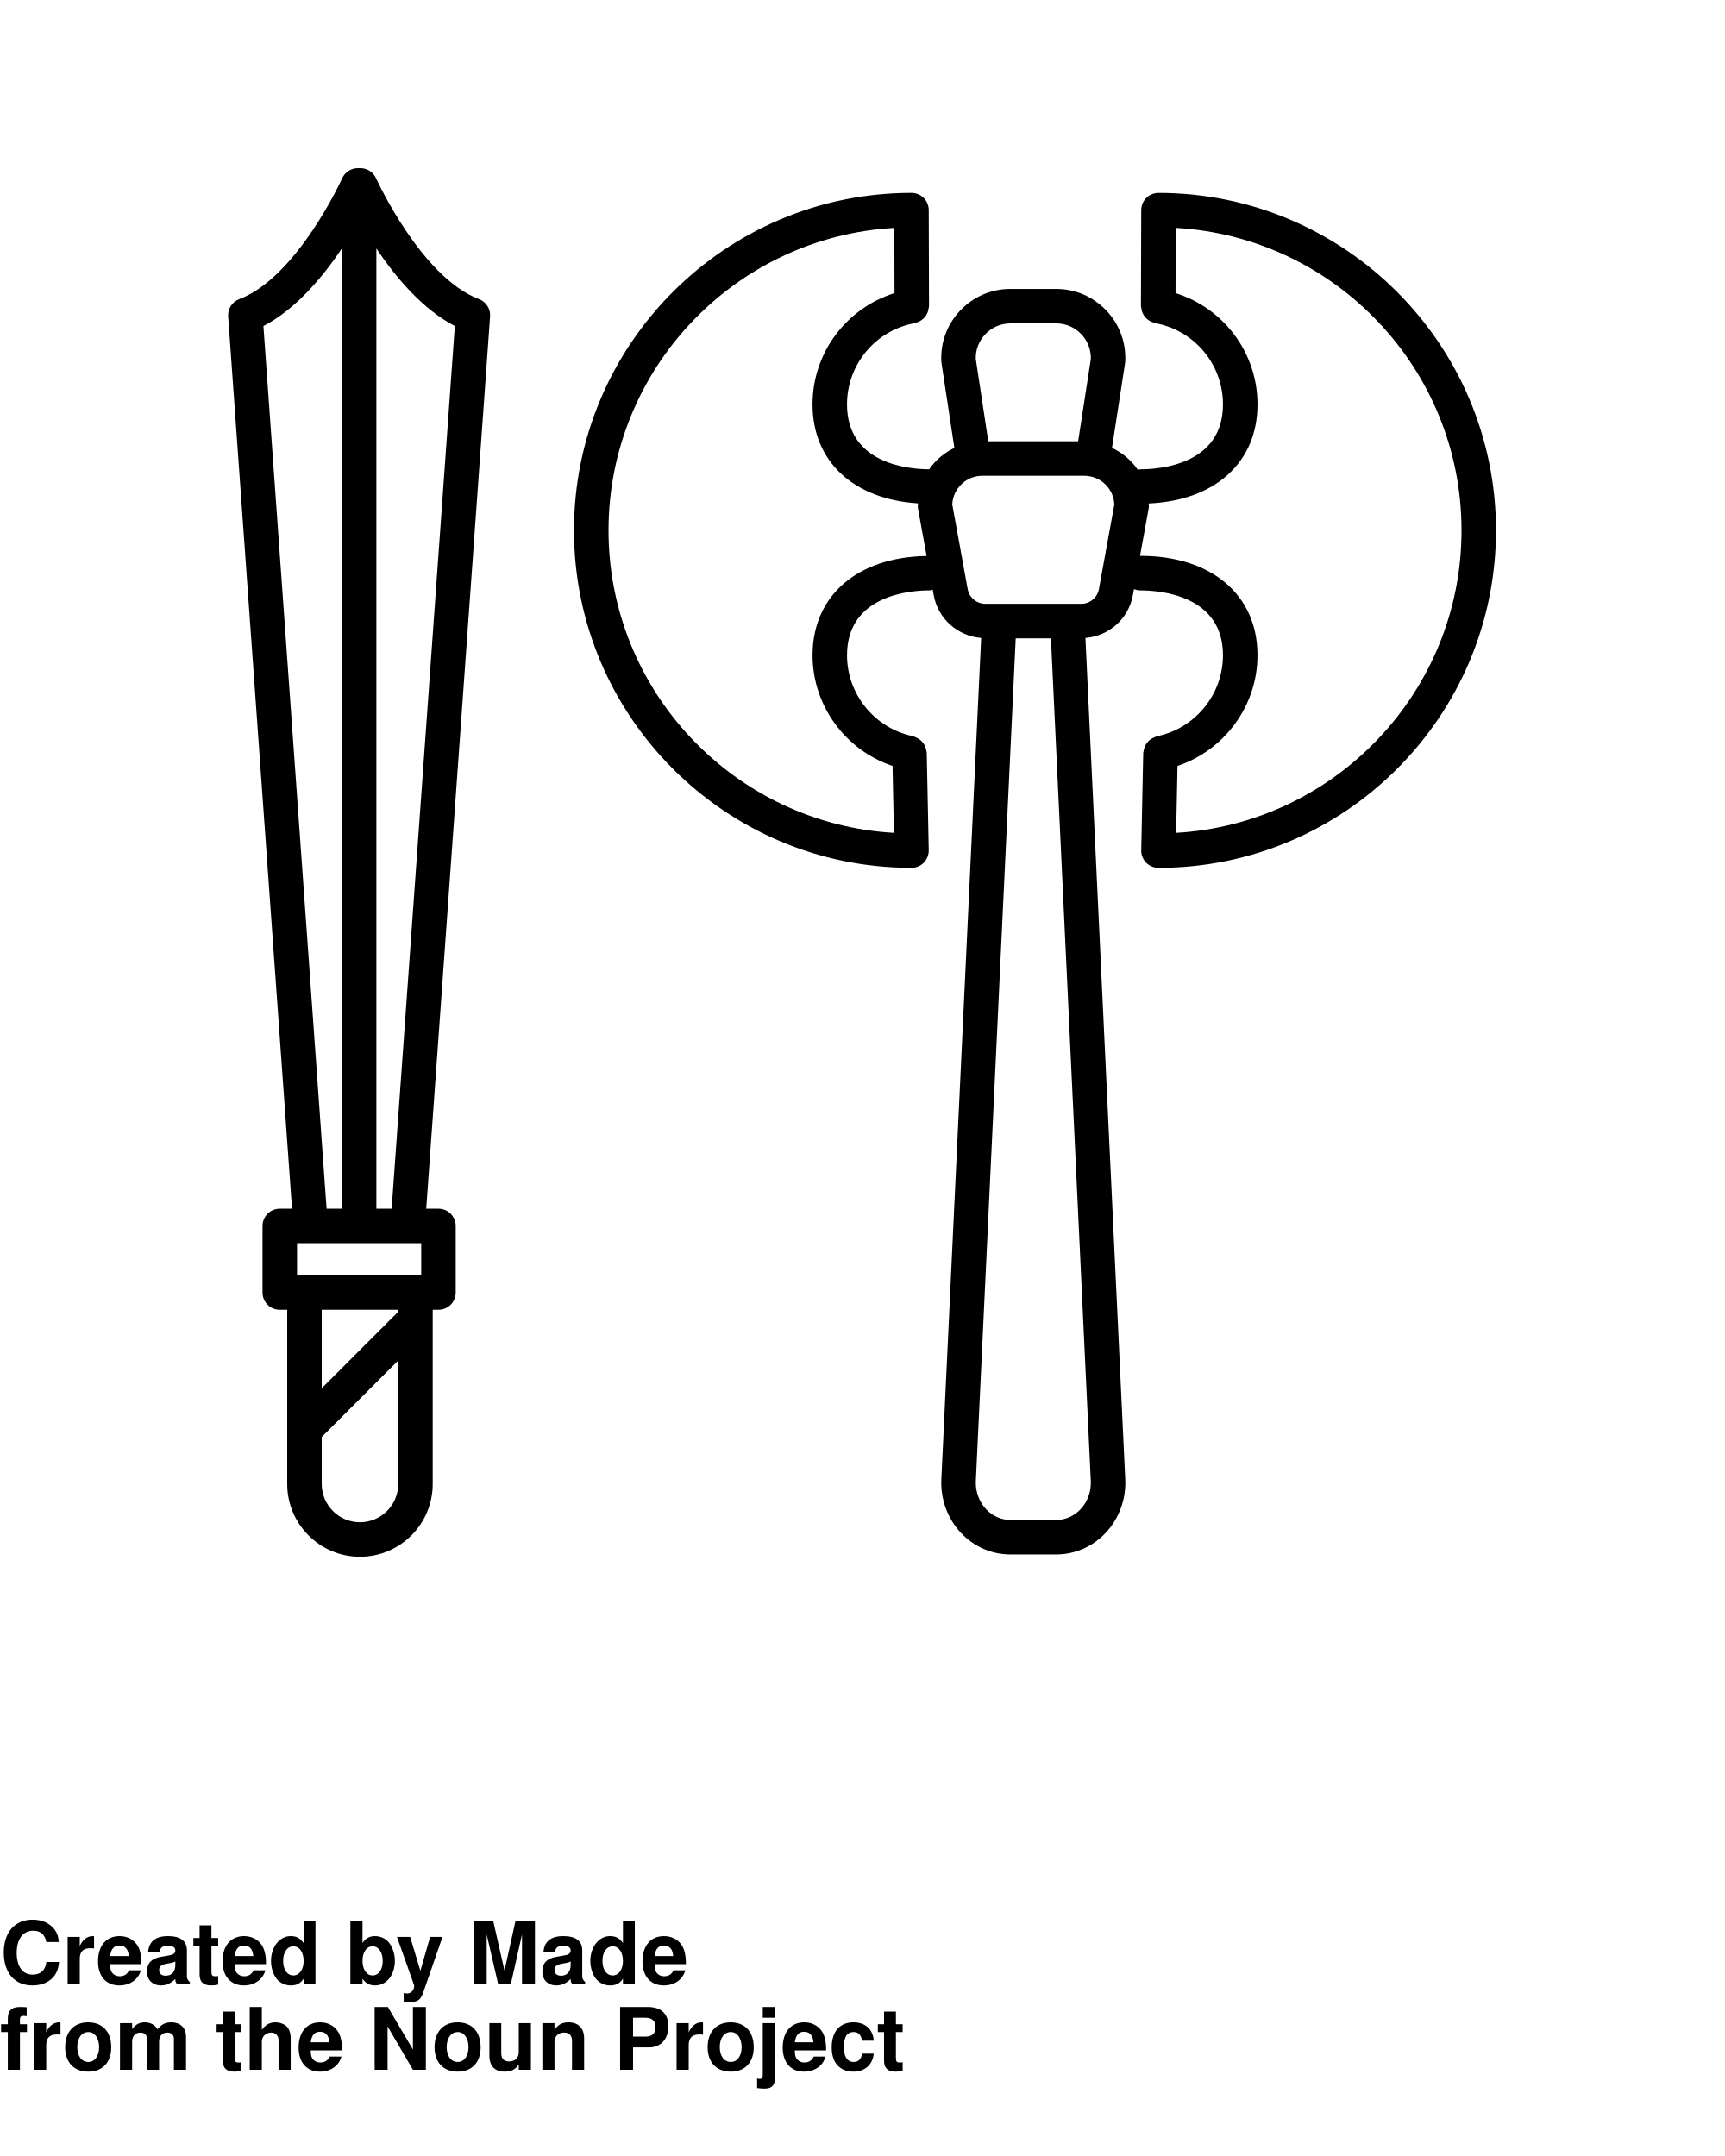
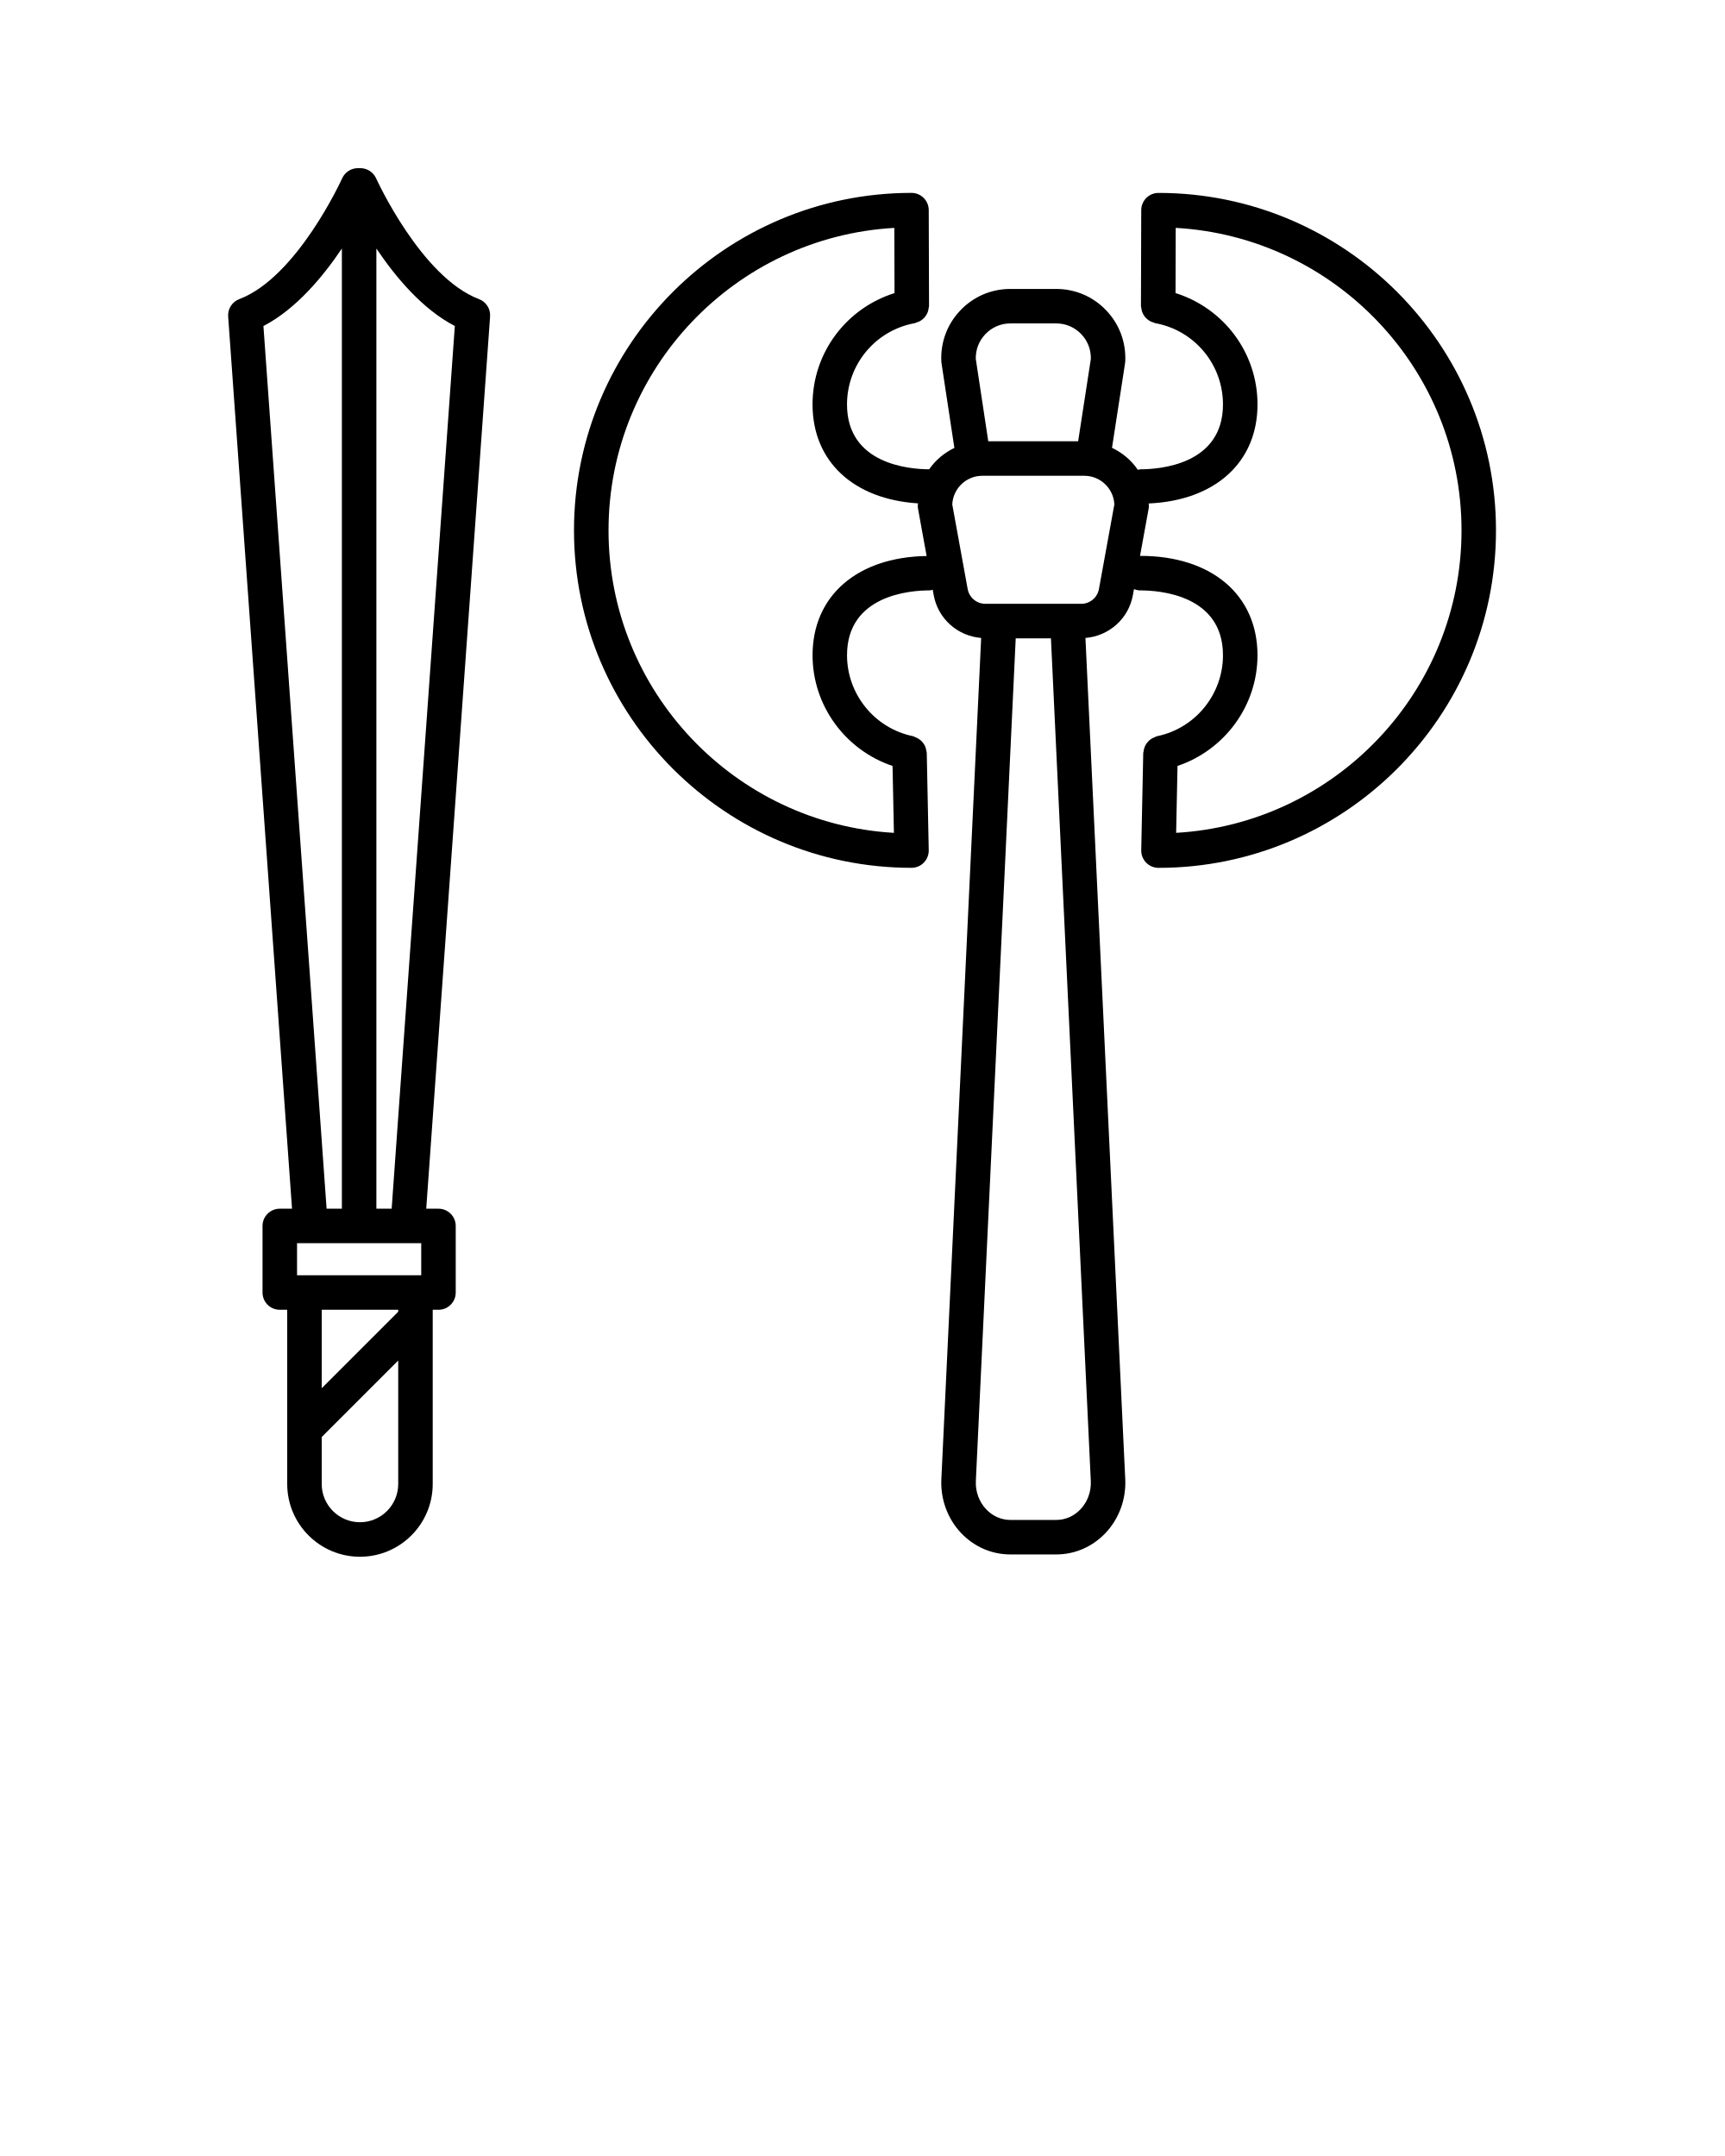
<svg xmlns="http://www.w3.org/2000/svg" version="1.1" x="0px" y="0px" viewBox="0 0 100 125" style="enable-background:new 0 0 100 100;" xml:space="preserve">
  <path d="M27.768,17.342c-3.352-1.268-5.938-6.944-5.964-7.002c-0.161-0.358-0.519-0.59-0.912-0.59h-0.145  c-0.394,0-0.751,0.231-0.912,0.59c-0.025,0.058-2.612,5.734-5.964,7.002c-0.414,0.156-0.676,0.566-0.644,1.007l3.702,51.729h-0.71  c-0.553,0-1,0.447-1,1v3.86c0,0.553,0.447,1,1,1h0.431v10.101c0,2.326,1.892,4.218,4.217,4.218c2.326,0,4.218-1.892,4.218-4.218  V75.938h0.334c0.553,0,1-0.447,1-1v-3.86c0-0.553-0.447-1-1-1h-0.71l3.702-51.729C28.443,17.908,28.182,17.498,27.768,17.342z   M24.419,72.077v1.86H17.22v-1.86H24.419z M15.271,18.902c1.871-0.969,3.434-2.835,4.548-4.493v55.668h-0.886L15.271,18.902z   M23.085,75.938v0.114l-4.435,4.435v-4.55H23.085z M20.867,88.256c-1.223,0-2.217-0.995-2.217-2.218v-2.723l4.435-4.435v7.158  C23.085,87.261,22.09,88.256,20.867,88.256z M22.705,70.077h-0.886V14.409c1.114,1.659,2.677,3.524,4.548,4.493L22.705,70.077z" />
  <path d="M53.035,18.735c0.039-0.007,0.069-0.031,0.105-0.042c0.065-0.02,0.125-0.041,0.184-0.073  c0.057-0.031,0.107-0.065,0.156-0.106c0.05-0.041,0.095-0.083,0.136-0.133c0.041-0.049,0.074-0.1,0.104-0.156  c0.031-0.056,0.056-0.112,0.076-0.173c0.021-0.064,0.031-0.128,0.039-0.196c0.004-0.038,0.022-0.071,0.022-0.109l-0.017-5.567  c-0.002-0.551-0.449-0.997-1-0.997c-10.788,0-19.565,8.777-19.565,19.566c0,10.788,8.777,19.565,19.565,19.565  c0.269,0,0.526-0.108,0.714-0.3c0.188-0.192,0.291-0.452,0.286-0.721l-0.115-5.653c-0.001-0.031-0.016-0.056-0.02-0.086  c-0.008-0.07-0.023-0.134-0.045-0.2c-0.018-0.053-0.036-0.104-0.063-0.152c-0.04-0.076-0.09-0.14-0.147-0.203  c-0.021-0.021-0.039-0.043-0.061-0.062c-0.079-0.073-0.169-0.128-0.271-0.173c-0.015-0.007-0.03-0.013-0.045-0.019  c-0.051-0.019-0.093-0.052-0.148-0.063c-2.215-0.454-3.822-2.427-3.822-4.692c0-3.489,3.665-3.761,4.788-3.761  c0.064,0,0.12-0.025,0.18-0.036l0.057,0.314c0.249,1.367,1.387,2.369,2.751,2.48l-2.308,48.778c-0.055,1.16,0.365,2.299,1.152,3.124  c0.759,0.796,1.771,1.234,2.852,1.234h2.653c1.08,0,2.093-0.438,2.852-1.234c0.788-0.825,1.207-1.964,1.152-3.123l-2.308-48.779  c1.364-0.111,2.503-1.113,2.75-2.48l0.064-0.352c0.115,0.046,0.24,0.075,0.371,0.075c1.123,0,4.788,0.271,4.788,3.761  c0,2.266-1.607,4.239-3.821,4.692c-0.056,0.011-0.1,0.044-0.152,0.064c-0.006,0.002-0.011,0.005-0.017,0.007  c-0.117,0.048-0.219,0.112-0.307,0.196c-0.006,0.006-0.011,0.012-0.018,0.018c-0.074,0.074-0.136,0.154-0.184,0.248  c-0.022,0.04-0.036,0.082-0.052,0.125c-0.025,0.071-0.043,0.141-0.051,0.218c-0.003,0.029-0.019,0.053-0.02,0.083l-0.116,5.653  c-0.005,0.269,0.098,0.528,0.286,0.721c0.188,0.191,0.445,0.3,0.714,0.3c10.788,0,19.565-8.777,19.565-19.565  c0-10.789-8.777-19.566-19.565-19.566c-0.551,0-0.998,0.446-1,0.997l-0.017,5.567c0,0.039,0.018,0.072,0.022,0.109  c0.008,0.068,0.018,0.132,0.039,0.196c0.02,0.062,0.045,0.117,0.076,0.173c0.031,0.056,0.064,0.107,0.105,0.156  c0.041,0.05,0.086,0.092,0.136,0.132c0.049,0.04,0.099,0.075,0.156,0.106c0.059,0.032,0.119,0.054,0.184,0.073  c0.037,0.011,0.067,0.035,0.105,0.042c2.278,0.41,3.932,2.393,3.932,4.712c0,3.489-3.665,3.761-4.788,3.761  c-0.052,0-0.098,0.022-0.148,0.03c-0.372-0.551-0.893-0.987-1.497-1.276l0.756-4.9c0.005-0.034,0.009-0.068,0.011-0.103  c0.055-1.106-0.335-2.159-1.1-2.962c-0.764-0.804-1.796-1.246-2.904-1.246h-2.653c-1.108,0-2.141,0.442-2.904,1.246  c-0.765,0.803-1.154,1.855-1.1,2.962c0.002,0.033,0.005,0.067,0.011,0.101l0.745,4.908c-0.587,0.284-1.093,0.707-1.461,1.24  c-1.148-0.004-4.763-0.294-4.763-3.76C49.104,21.128,50.757,19.146,53.035,18.735z M72.899,23.447c0-2.998-1.959-5.577-4.752-6.455  l0.011-3.78c9.224,0.519,16.568,8.187,16.568,17.538c0,9.343-7.332,17.005-16.544,17.536l0.08-3.879  c2.724-0.916,4.636-3.484,4.636-6.417c0-3.5-2.664-5.761-6.788-5.761c-0.008,0-0.014,0.004-0.022,0.004l0.497-2.728  c0.011-0.059,0.017-0.119,0.017-0.179c0-0.046-0.012-0.09-0.014-0.136C70.438,29.021,72.899,26.809,72.899,23.447z M62.634,87.509  c-0.378,0.396-0.876,0.614-1.404,0.614h-2.653c-0.528,0-1.026-0.218-1.404-0.614c-0.412-0.432-0.631-1.033-0.602-1.649l2.311-48.851  h2.042l2.311,48.852C63.265,86.476,63.046,87.077,62.634,87.509z M57.121,19.375c0.383-0.402,0.899-0.624,1.455-0.624h2.653  c0.556,0,1.072,0.222,1.455,0.624c0.372,0.392,0.567,0.9,0.553,1.438l-0.736,4.772h-5.21l-0.723-4.771  C56.553,20.276,56.748,19.767,57.121,19.375z M56.944,27.585h5.917c0.934,0,1.697,0.738,1.739,1.662l-0.893,4.902  c-0.09,0.498-0.523,0.859-1.029,0.859h-5.552c-0.506,0-0.939-0.361-1.03-0.859l-0.892-4.902  C55.247,28.323,56.011,27.585,56.944,27.585z M47.104,23.447c0,3.305,2.377,5.502,6.114,5.737c-0.002,0.048-0.014,0.094-0.014,0.143  c0,0.06,0.006,0.12,0.017,0.179l0.496,2.73c-4.022,0.064-6.612,2.305-6.612,5.755c0,2.933,1.913,5.502,4.637,6.417l0.079,3.879  c-9.212-0.531-16.544-8.193-16.544-17.536c0-9.352,7.345-17.02,16.568-17.538l0.011,3.78C49.063,17.87,47.104,20.45,47.104,23.447z" />
-   <text x="0" y="115" fill="#000000" font-size="5px" font-weight="bold" font-family="'Helvetica Neue', Helvetica, Arial-Unicode, Arial, Sans-serif">Created by Made</text>
-   <text x="0" y="120" fill="#000000" font-size="5px" font-weight="bold" font-family="'Helvetica Neue', Helvetica, Arial-Unicode, Arial, Sans-serif">from the Noun Project</text>
</svg>
